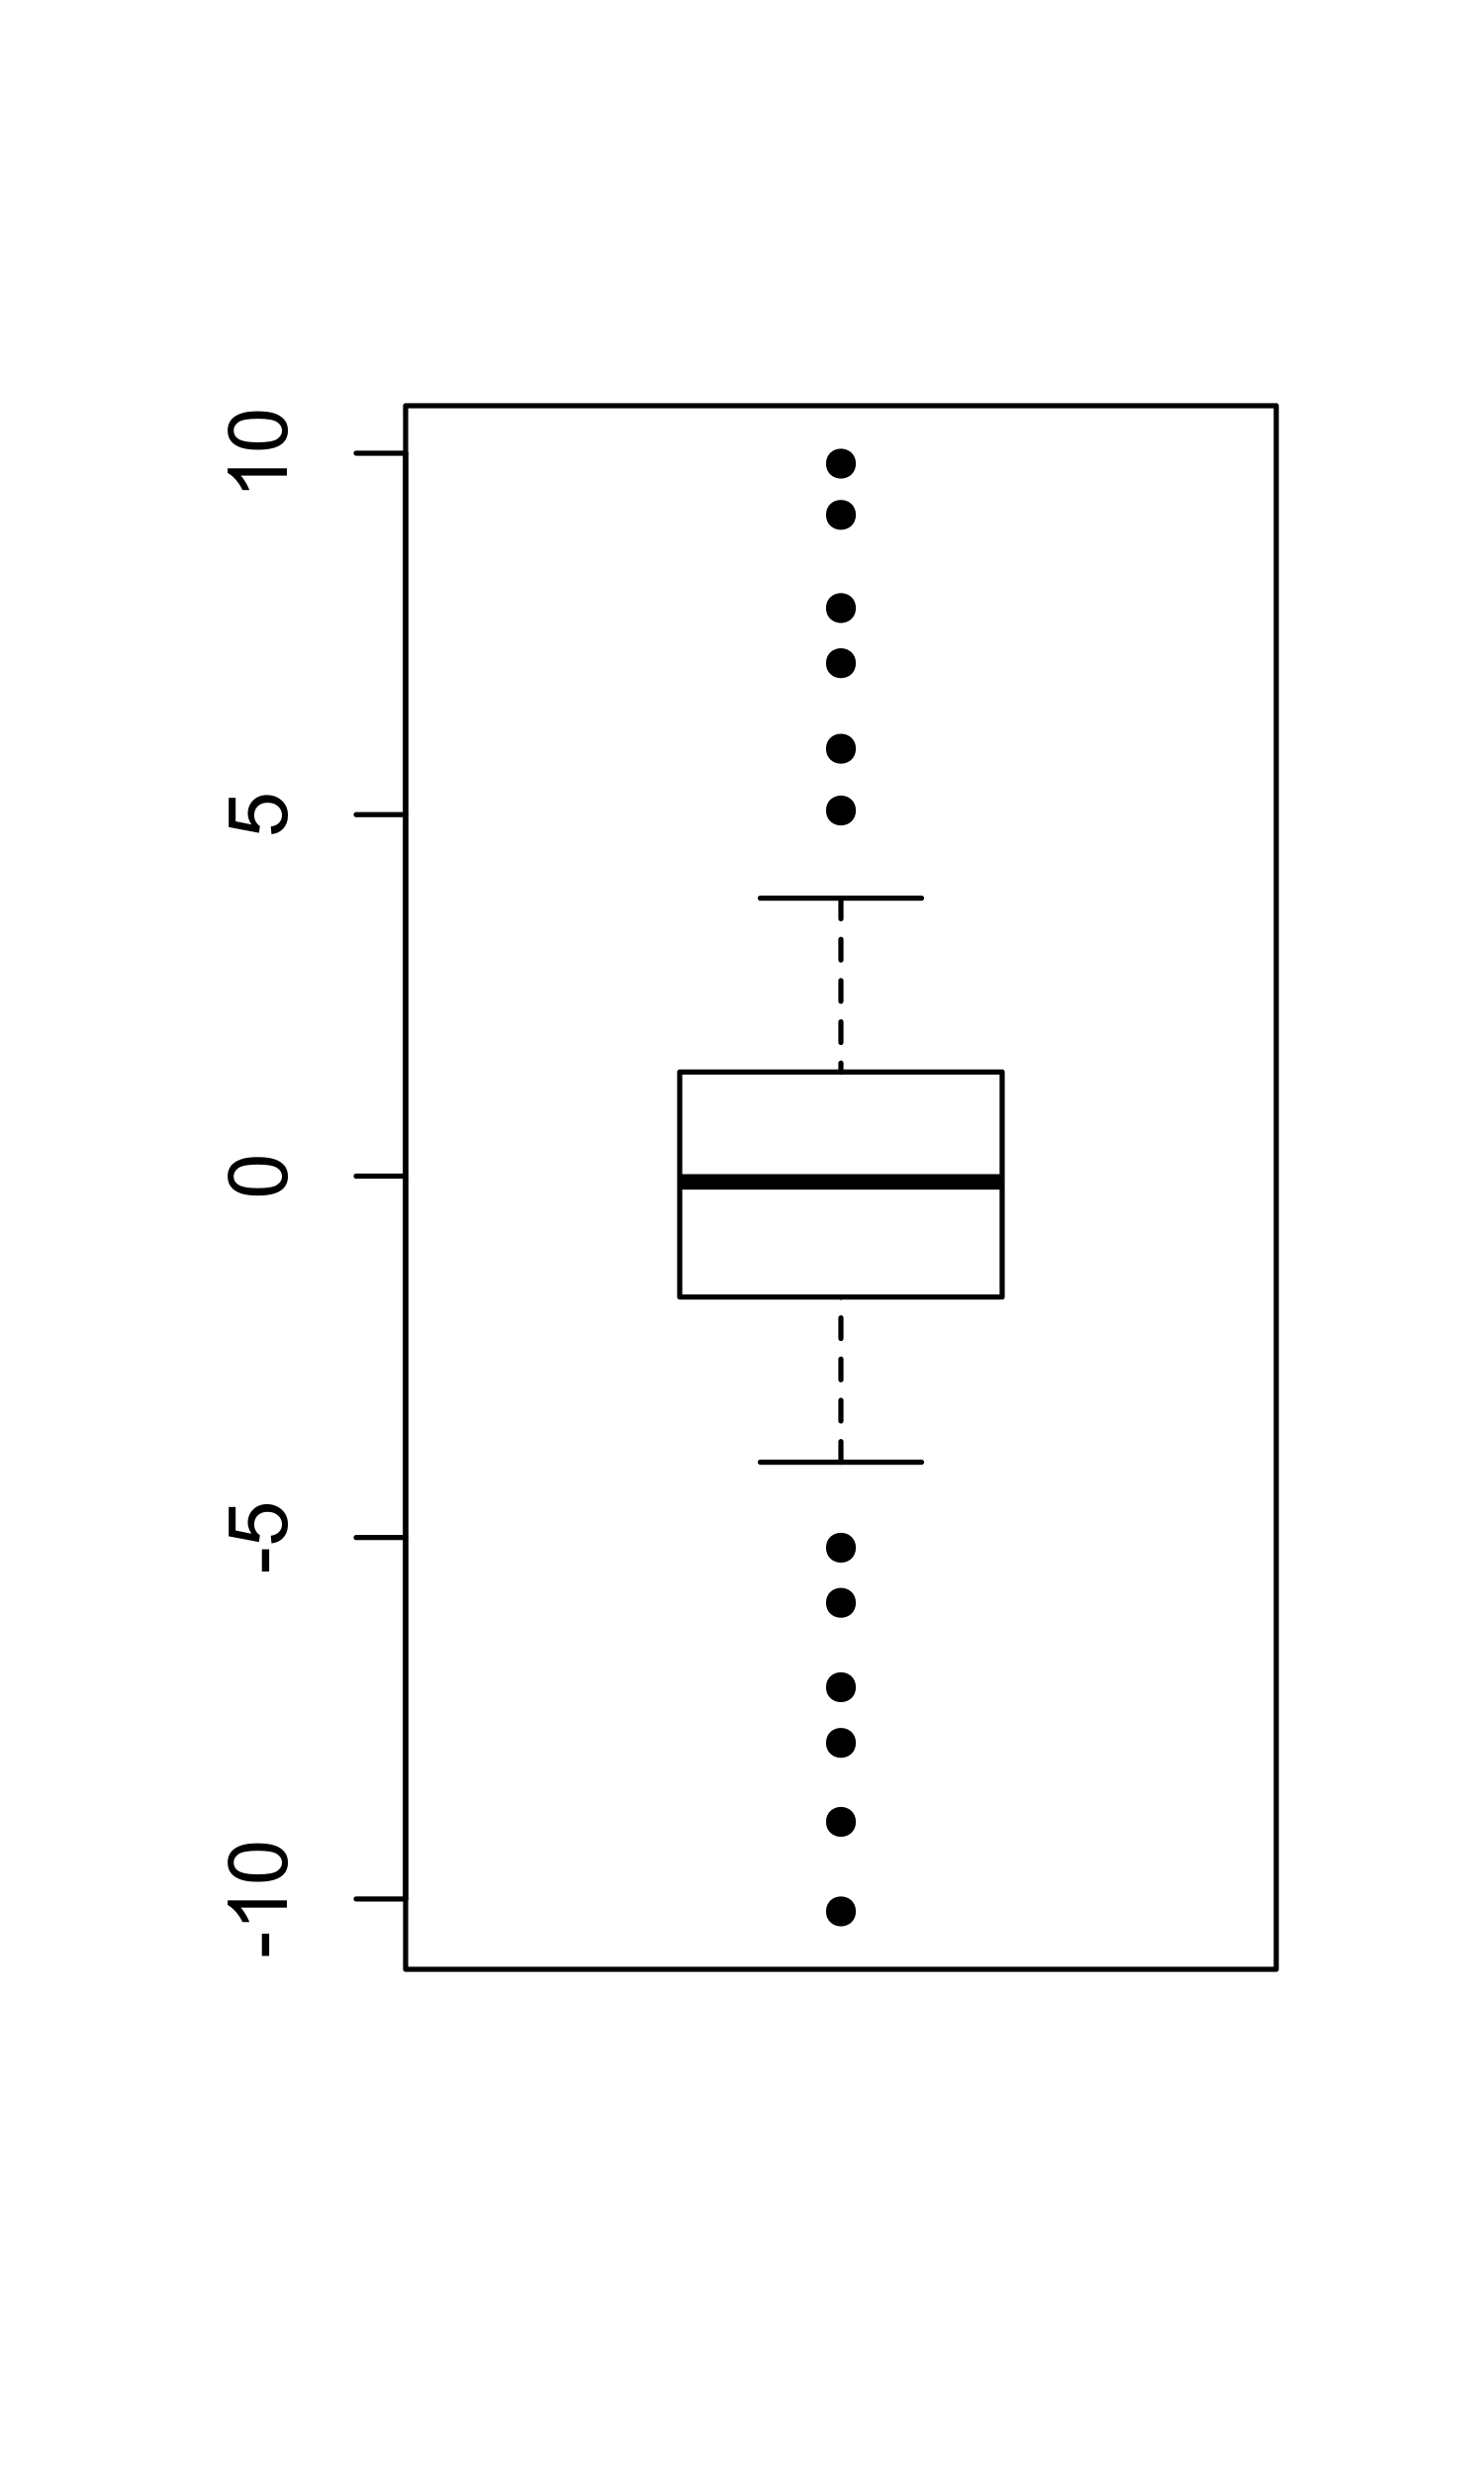
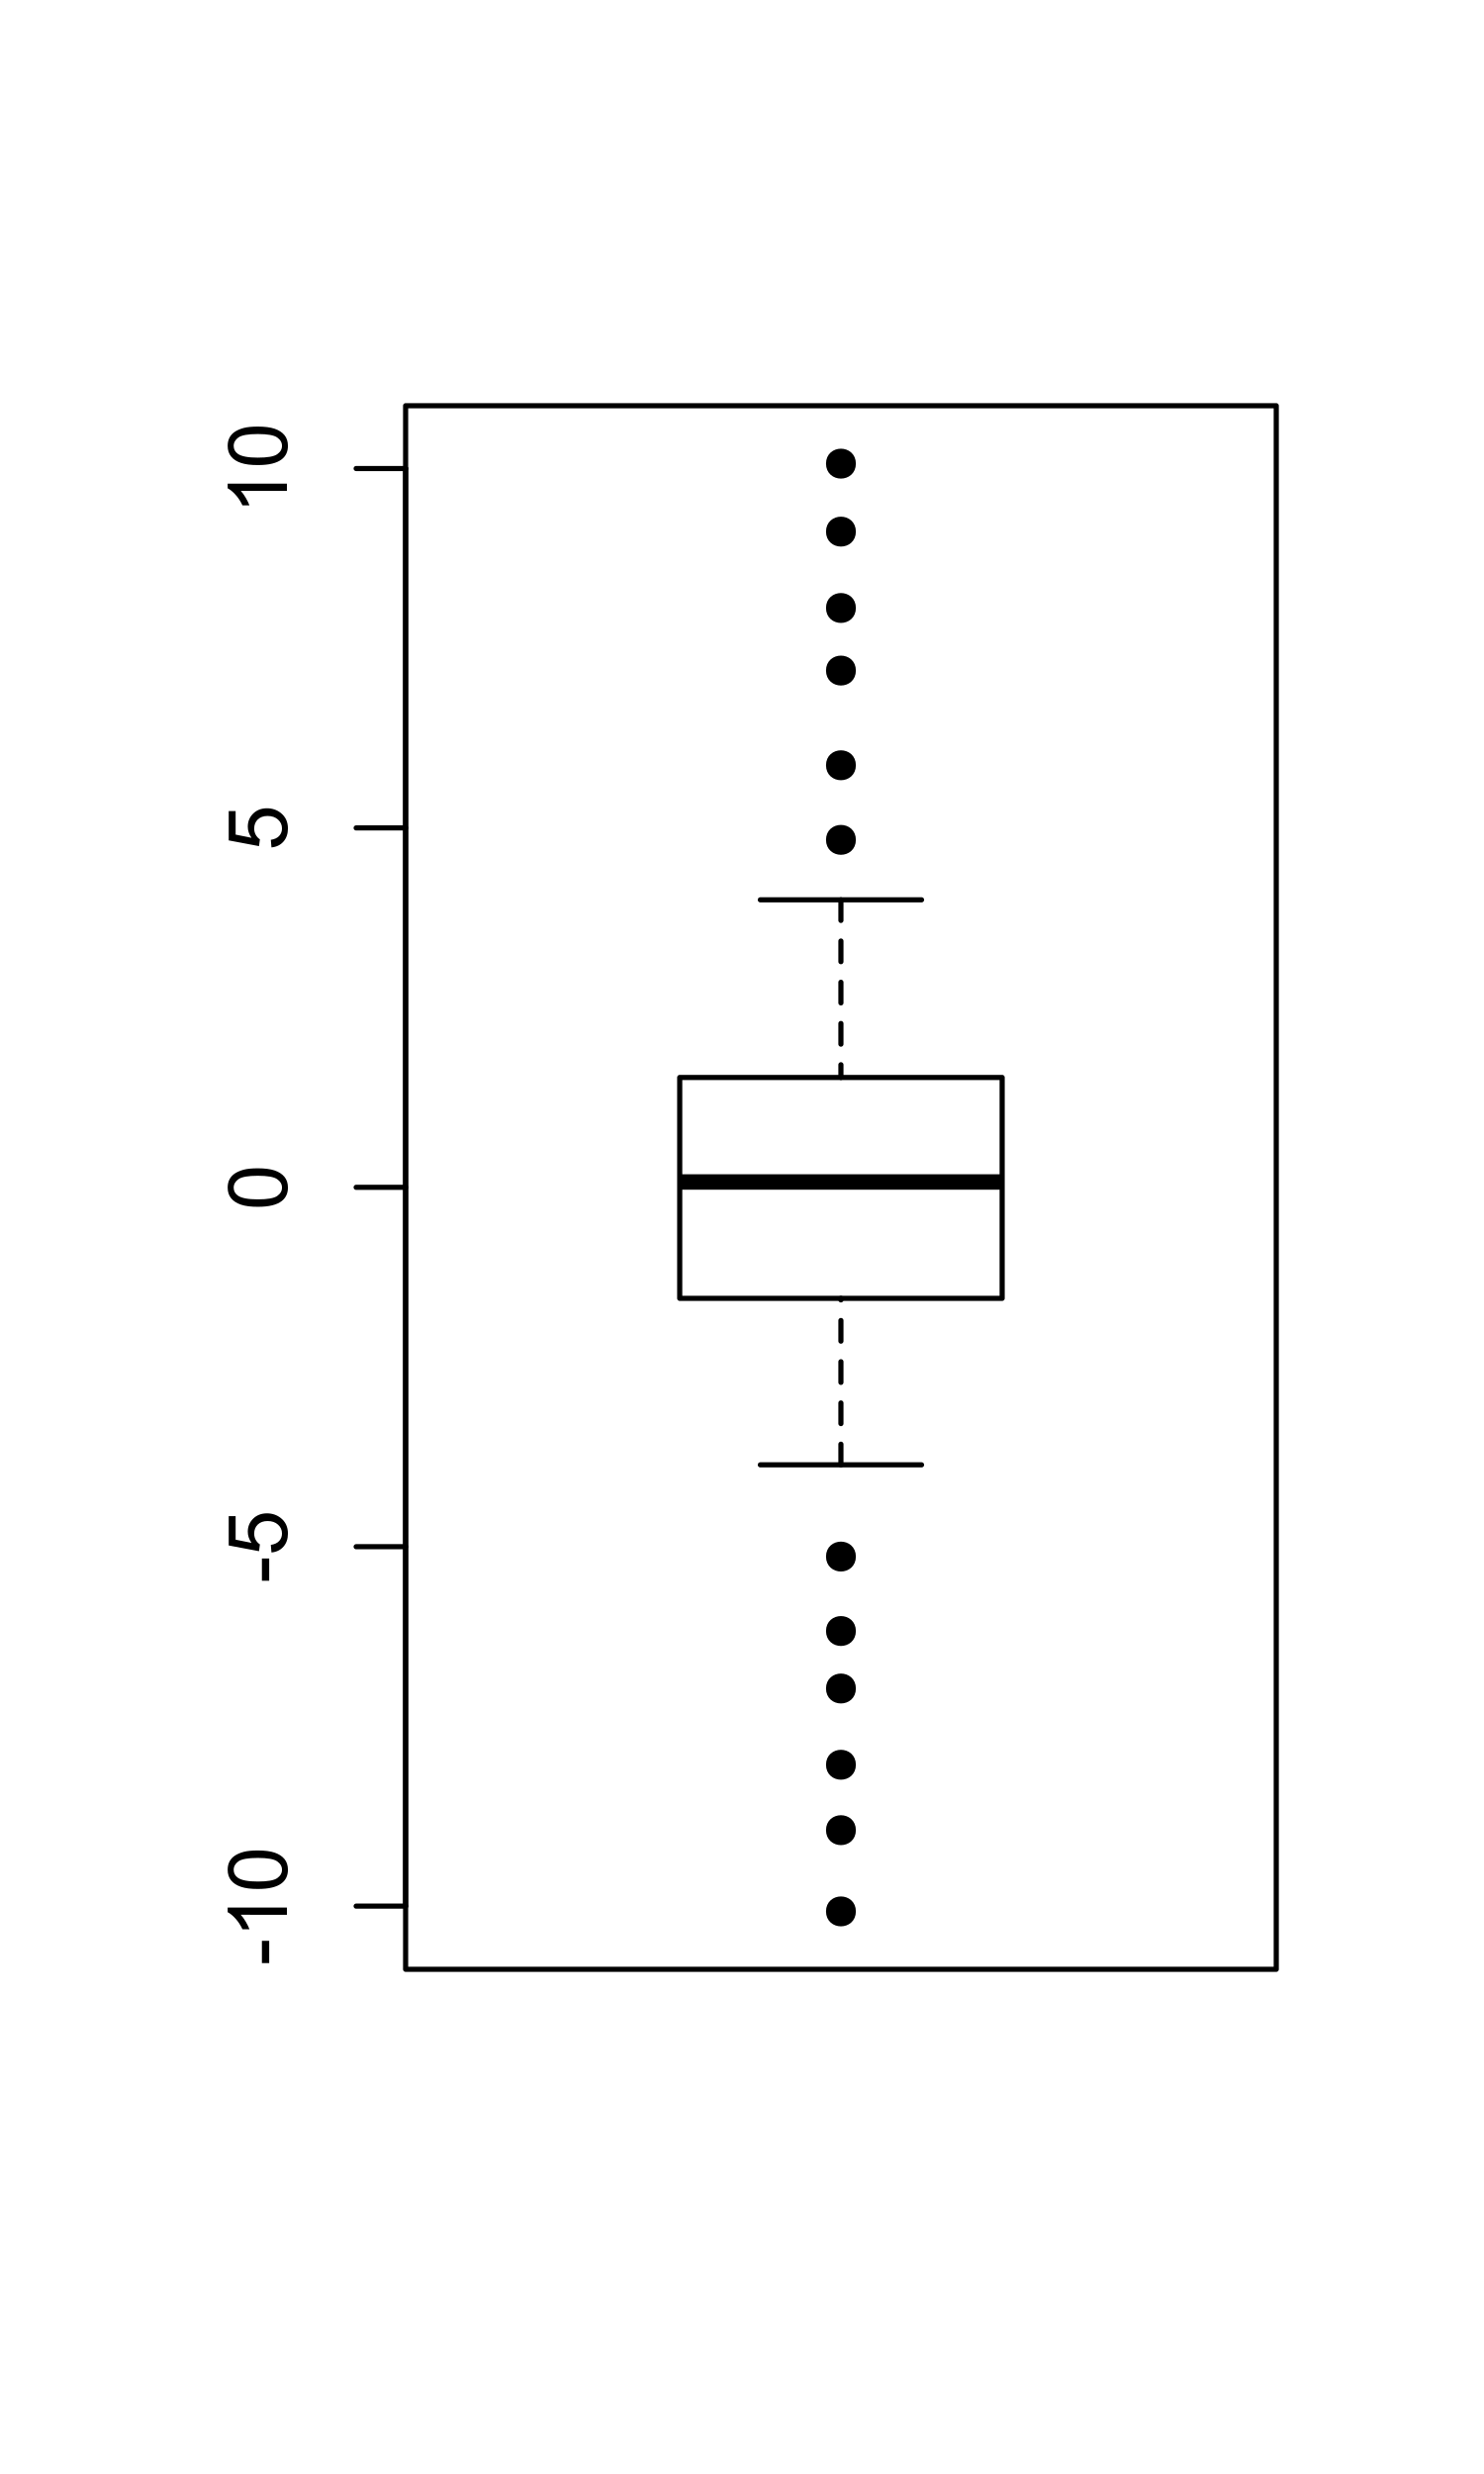
<svg xmlns="http://www.w3.org/2000/svg" xmlns:xlink="http://www.w3.org/1999/xlink" width="216pt" height="360pt" viewBox="0 0 216 360" version="1.1">
  <defs>
    <g>
      <symbol overflow="visible" id="glyph0-0">
        <path style="stroke:none;" d="M -2.578 -0.383 L -3.641 -0.383 L -3.641 -3.621 L -2.578 -3.621 Z M -2.578 -0.383 " />
      </symbol>
      <symbol overflow="visible" id="glyph0-1">
        <path style="stroke:none;" d="M 0 -4.469 L 0 -3.414 L -6.719 -3.418 C -6.477 -3.16 -6.234 -2.828 -5.996 -2.418 C -5.75 -2.004 -5.57 -1.633 -5.449 -1.309 L -6.469 -1.309 C -6.742 -1.895 -7.078 -2.41 -7.477 -2.852 C -7.871 -3.293 -8.254 -3.605 -8.625 -3.793 L -8.625 -4.473 Z M 0 -4.469 " />
      </symbol>
      <symbol overflow="visible" id="glyph0-2">
        <path style="stroke:none;" d="M -4.234 -0.5 C -5.246 -0.496 -6.062 -0.602 -6.688 -0.812 C -7.305 -1.02 -7.785 -1.328 -8.121 -1.742 C -8.457 -2.152 -8.625 -2.672 -8.625 -3.301 C -8.625 -3.758 -8.531 -4.164 -8.348 -4.512 C -8.16 -4.859 -7.891 -5.145 -7.543 -5.371 C -7.191 -5.594 -6.766 -5.773 -6.266 -5.906 C -5.762 -6.035 -5.086 -6.098 -4.234 -6.102 C -3.223 -6.098 -2.41 -5.996 -1.793 -5.789 C -1.176 -5.578 -0.695 -5.266 -0.359 -4.859 C -0.02 -4.445 0.145 -3.926 0.148 -3.297 C 0.145 -2.465 -0.148 -1.816 -0.742 -1.348 C -1.457 -0.781 -2.621 -0.496 -4.234 -0.5 Z M -4.234 -1.582 C -2.824 -1.582 -1.887 -1.746 -1.418 -2.074 C -0.949 -2.402 -0.715 -2.809 -0.719 -3.297 C -0.715 -3.777 -0.949 -4.184 -1.422 -4.52 C -1.887 -4.848 -2.824 -5.016 -4.234 -5.016 C -5.648 -5.016 -6.59 -4.848 -7.055 -4.52 C -7.516 -4.188 -7.746 -3.777 -7.75 -3.289 C -7.746 -2.801 -7.543 -2.414 -7.137 -2.129 C -6.613 -1.762 -5.645 -1.582 -4.234 -1.582 Z M -4.234 -1.582 " />
      </symbol>
      <symbol overflow="visible" id="glyph0-3">
        <path style="stroke:none;" d="M -2.25 -0.5 L -2.344 -1.605 C -1.805 -1.684 -1.398 -1.871 -1.125 -2.176 C -0.852 -2.473 -0.715 -2.836 -0.719 -3.258 C -0.715 -3.766 -0.906 -4.195 -1.293 -4.547 C -1.672 -4.898 -2.18 -5.074 -2.816 -5.074 C -3.414 -5.074 -3.891 -4.902 -4.242 -4.566 C -4.59 -4.227 -4.762 -3.785 -4.766 -3.242 C -4.762 -2.898 -4.684 -2.594 -4.531 -2.32 C -4.375 -2.047 -4.176 -1.832 -3.93 -1.676 L -4.062 -0.688 L -8.473 -1.52 L -8.473 -5.789 L -7.465 -5.789 L -7.465 -2.363 L -5.156 -1.898 C -5.516 -2.414 -5.695 -2.953 -5.695 -3.523 C -5.695 -4.27 -5.434 -4.902 -4.914 -5.422 C -4.395 -5.934 -3.727 -6.191 -2.91 -6.195 C -2.133 -6.191 -1.461 -5.965 -0.895 -5.516 C -0.199 -4.961 0.145 -4.211 0.148 -3.258 C 0.145 -2.477 -0.07 -1.836 -0.508 -1.344 C -0.941 -0.848 -1.523 -0.566 -2.25 -0.5 Z M -2.25 -0.5 " />
      </symbol>
    </g>
    <clipPath id="clip1">
      <path d="M 59.039 59.039 L 186.758 59.039 L 186.758 287.559 L 59.039 287.559 Z M 59.039 59.039 " />
    </clipPath>
  </defs>
  <g id="surface11">
    <rect x="0" y="0" width="216" height="360" style="fill:rgb(100%,100%,100%);fill-opacity:1;stroke:none;" />
    <g clip-path="url(#clip1)" clip-rule="nonzero">
-       <path style="fill:none;stroke-width:2.25;stroke-linecap:butt;stroke-linejoin:round;stroke:rgb(0%,0%,0%);stroke-opacity:1;stroke-miterlimit:10;" d="M 98.934 171.98 L 145.867 171.98 " />
-       <path style="fill:none;stroke-width:0.75;stroke-linecap:round;stroke-linejoin:round;stroke:rgb(0%,0%,0%);stroke-opacity:1;stroke-dasharray:3,3;stroke-miterlimit:10;" d="M 122.398 212.77 L 122.398 188.734 " />
-       <path style="fill:none;stroke-width:0.75;stroke-linecap:round;stroke-linejoin:round;stroke:rgb(0%,0%,0%);stroke-opacity:1;stroke-dasharray:3,3;stroke-miterlimit:10;" d="M 122.398 130.695 L 122.398 155.988 " />
-       <path style="fill:none;stroke-width:0.75;stroke-linecap:round;stroke-linejoin:round;stroke:rgb(0%,0%,0%);stroke-opacity:1;stroke-miterlimit:10;" d="M 110.668 212.77 L 134.133 212.77 " />
-       <path style="fill:none;stroke-width:0.75;stroke-linecap:round;stroke-linejoin:round;stroke:rgb(0%,0%,0%);stroke-opacity:1;stroke-miterlimit:10;" d="M 110.668 130.695 L 134.133 130.695 " />
-       <path style="fill:none;stroke-width:0.75;stroke-linecap:round;stroke-linejoin:round;stroke:rgb(0%,0%,0%);stroke-opacity:1;stroke-miterlimit:10;" d="M 98.934 188.734 L 145.867 188.734 L 145.867 155.988 L 98.934 155.988 L 98.934 188.734 " />
+       <path style="fill:none;stroke-width:2.25;stroke-linecap:butt;stroke-linejoin:round;stroke:rgb(0%,0%,0%);stroke-opacity:1;stroke-miterlimit:10;" d="M 98.934 171.992 L 145.867 171.992 " />
+       <path style="fill:none;stroke-width:0.75;stroke-linecap:round;stroke-linejoin:round;stroke:rgb(0%,0%,0%);stroke-opacity:1;stroke-dasharray:3,3;stroke-miterlimit:10;" d="M 122.398 213.152 L 122.398 188.926 " />
+       <path style="fill:none;stroke-width:0.75;stroke-linecap:round;stroke-linejoin:round;stroke:rgb(0%,0%,0%);stroke-opacity:1;stroke-dasharray:3,3;stroke-miterlimit:10;" d="M 122.398 130.934 L 122.398 156.785 " />
+       <path style="fill:none;stroke-width:0.75;stroke-linecap:round;stroke-linejoin:round;stroke:rgb(0%,0%,0%);stroke-opacity:1;stroke-miterlimit:10;" d="M 110.668 213.152 L 134.133 213.152 " />
+       <path style="fill:none;stroke-width:0.75;stroke-linecap:round;stroke-linejoin:round;stroke:rgb(0%,0%,0%);stroke-opacity:1;stroke-miterlimit:10;" d="M 110.668 130.934 L 134.133 130.934 " />
+       <path style="fill:none;stroke-width:0.75;stroke-linecap:round;stroke-linejoin:round;stroke:rgb(0%,0%,0%);stroke-opacity:1;stroke-miterlimit:10;" d="M 98.934 188.926 L 145.867 188.926 L 145.867 156.785 L 98.934 156.785 L 98.934 188.926 " />
      <path style="fill-rule:nonzero;fill:rgb(0%,0%,0%);fill-opacity:1;stroke-width:0.75;stroke-linecap:round;stroke-linejoin:round;stroke:rgb(0%,0%,0%);stroke-opacity:1;stroke-miterlimit:10;" d="M 124.199 278.133 C 124.199 280.535 120.602 280.535 120.602 278.133 C 120.602 275.734 124.199 275.734 124.199 278.133 " />
-       <path style="fill-rule:nonzero;fill:rgb(0%,0%,0%);fill-opacity:1;stroke-width:0.75;stroke-linecap:round;stroke-linejoin:round;stroke:rgb(0%,0%,0%);stroke-opacity:1;stroke-miterlimit:10;" d="M 124.199 265.105 C 124.199 267.504 120.602 267.504 120.602 265.105 C 120.602 262.703 124.199 262.703 124.199 265.105 " />
-       <path style="fill-rule:nonzero;fill:rgb(0%,0%,0%);fill-opacity:1;stroke-width:0.75;stroke-linecap:round;stroke-linejoin:round;stroke:rgb(0%,0%,0%);stroke-opacity:1;stroke-miterlimit:10;" d="M 124.199 253.613 C 124.199 256.012 120.602 256.012 120.602 253.613 C 120.602 251.211 124.199 251.211 124.199 253.613 " />
-       <path style="fill-rule:nonzero;fill:rgb(0%,0%,0%);fill-opacity:1;stroke-width:0.75;stroke-linecap:round;stroke-linejoin:round;stroke:rgb(0%,0%,0%);stroke-opacity:1;stroke-miterlimit:10;" d="M 124.199 245.516 C 124.199 247.914 120.602 247.914 120.602 245.516 C 120.602 243.113 124.199 243.113 124.199 245.516 " />
-       <path style="fill-rule:nonzero;fill:rgb(0%,0%,0%);fill-opacity:1;stroke-width:0.75;stroke-linecap:round;stroke-linejoin:round;stroke:rgb(0%,0%,0%);stroke-opacity:1;stroke-miterlimit:10;" d="M 124.199 233.23 C 124.199 235.633 120.602 235.633 120.602 233.23 C 120.602 230.832 124.199 230.832 124.199 233.23 " />
-       <path style="fill-rule:nonzero;fill:rgb(0%,0%,0%);fill-opacity:1;stroke-width:0.75;stroke-linecap:round;stroke-linejoin:round;stroke:rgb(0%,0%,0%);stroke-opacity:1;stroke-miterlimit:10;" d="M 124.199 225.215 C 124.199 227.613 120.602 227.613 120.602 225.215 C 120.602 222.816 124.199 222.816 124.199 225.215 " />
-       <path style="fill-rule:nonzero;fill:rgb(0%,0%,0%);fill-opacity:1;stroke-width:0.75;stroke-linecap:round;stroke-linejoin:round;stroke:rgb(0%,0%,0%);stroke-opacity:1;stroke-miterlimit:10;" d="M 124.199 117.941 C 124.199 120.34 120.602 120.34 120.602 117.941 C 120.602 115.539 124.199 115.539 124.199 117.941 " />
-       <path style="fill-rule:nonzero;fill:rgb(0%,0%,0%);fill-opacity:1;stroke-width:0.75;stroke-linecap:round;stroke-linejoin:round;stroke:rgb(0%,0%,0%);stroke-opacity:1;stroke-miterlimit:10;" d="M 124.199 108.949 C 124.199 111.352 120.602 111.352 120.602 108.949 C 120.602 106.551 124.199 106.551 124.199 108.949 " />
-       <path style="fill-rule:nonzero;fill:rgb(0%,0%,0%);fill-opacity:1;stroke-width:0.75;stroke-linecap:round;stroke-linejoin:round;stroke:rgb(0%,0%,0%);stroke-opacity:1;stroke-miterlimit:10;" d="M 124.199 96.504 C 124.199 98.906 120.602 98.906 120.602 96.504 C 120.602 94.105 124.199 94.105 124.199 96.504 " />
-       <path style="fill-rule:nonzero;fill:rgb(0%,0%,0%);fill-opacity:1;stroke-width:0.75;stroke-linecap:round;stroke-linejoin:round;stroke:rgb(0%,0%,0%);stroke-opacity:1;stroke-miterlimit:10;" d="M 124.199 88.48 C 124.199 90.879 120.602 90.879 120.602 88.48 C 120.602 86.078 124.199 86.078 124.199 88.48 " />
-       <path style="fill-rule:nonzero;fill:rgb(0%,0%,0%);fill-opacity:1;stroke-width:0.75;stroke-linecap:round;stroke-linejoin:round;stroke:rgb(0%,0%,0%);stroke-opacity:1;stroke-miterlimit:10;" d="M 124.199 74.922 C 124.199 77.32 120.602 77.32 120.602 74.922 C 120.602 72.52 124.199 72.52 124.199 74.922 " />
+       <path style="fill-rule:nonzero;fill:rgb(0%,0%,0%);fill-opacity:1;stroke-width:0.75;stroke-linecap:round;stroke-linejoin:round;stroke:rgb(0%,0%,0%);stroke-opacity:1;stroke-miterlimit:10;" d="M 124.199 266.312 C 124.199 268.715 120.602 268.715 120.602 266.312 C 120.602 263.914 124.199 263.914 124.199 266.312 " />
+       <path style="fill-rule:nonzero;fill:rgb(0%,0%,0%);fill-opacity:1;stroke-width:0.75;stroke-linecap:round;stroke-linejoin:round;stroke:rgb(0%,0%,0%);stroke-opacity:1;stroke-miterlimit:10;" d="M 124.199 256.797 C 124.199 259.195 120.602 259.195 120.602 256.797 C 120.602 254.395 124.199 254.395 124.199 256.797 " />
+       <path style="fill-rule:nonzero;fill:rgb(0%,0%,0%);fill-opacity:1;stroke-width:0.75;stroke-linecap:round;stroke-linejoin:round;stroke:rgb(0%,0%,0%);stroke-opacity:1;stroke-miterlimit:10;" d="M 124.199 245.699 C 124.199 248.102 120.602 248.102 120.602 245.699 C 120.602 243.301 124.199 243.301 124.199 245.699 " />
+       <path style="fill-rule:nonzero;fill:rgb(0%,0%,0%);fill-opacity:1;stroke-width:0.75;stroke-linecap:round;stroke-linejoin:round;stroke:rgb(0%,0%,0%);stroke-opacity:1;stroke-miterlimit:10;" d="M 124.199 237.336 C 124.199 239.734 120.602 239.734 120.602 237.336 C 120.602 234.934 124.199 234.934 124.199 237.336 " />
+       <path style="fill-rule:nonzero;fill:rgb(0%,0%,0%);fill-opacity:1;stroke-width:0.75;stroke-linecap:round;stroke-linejoin:round;stroke:rgb(0%,0%,0%);stroke-opacity:1;stroke-miterlimit:10;" d="M 124.199 226.5 C 124.199 228.902 120.602 228.902 120.602 226.5 C 120.602 224.102 124.199 224.102 124.199 226.5 " />
+       <path style="fill-rule:nonzero;fill:rgb(0%,0%,0%);fill-opacity:1;stroke-width:0.75;stroke-linecap:round;stroke-linejoin:round;stroke:rgb(0%,0%,0%);stroke-opacity:1;stroke-miterlimit:10;" d="M 124.199 122.211 C 124.199 124.609 120.602 124.609 120.602 122.211 C 120.602 119.812 124.199 119.812 124.199 122.211 " />
+       <path style="fill-rule:nonzero;fill:rgb(0%,0%,0%);fill-opacity:1;stroke-width:0.75;stroke-linecap:round;stroke-linejoin:round;stroke:rgb(0%,0%,0%);stroke-opacity:1;stroke-miterlimit:10;" d="M 124.199 111.355 C 124.199 113.758 120.602 113.758 120.602 111.355 C 120.602 108.957 124.199 108.957 124.199 111.355 " />
+       <path style="fill-rule:nonzero;fill:rgb(0%,0%,0%);fill-opacity:1;stroke-width:0.75;stroke-linecap:round;stroke-linejoin:round;stroke:rgb(0%,0%,0%);stroke-opacity:1;stroke-miterlimit:10;" d="M 124.199 97.574 C 124.199 99.977 120.602 99.977 120.602 97.574 C 120.602 95.176 124.199 95.176 124.199 97.574 " />
+       <path style="fill-rule:nonzero;fill:rgb(0%,0%,0%);fill-opacity:1;stroke-width:0.75;stroke-linecap:round;stroke-linejoin:round;stroke:rgb(0%,0%,0%);stroke-opacity:1;stroke-miterlimit:10;" d="M 124.199 88.469 C 124.199 90.871 120.602 90.871 120.602 88.469 C 120.602 86.07 124.199 86.07 124.199 88.469 " />
+       <path style="fill-rule:nonzero;fill:rgb(0%,0%,0%);fill-opacity:1;stroke-width:0.75;stroke-linecap:round;stroke-linejoin:round;stroke:rgb(0%,0%,0%);stroke-opacity:1;stroke-miterlimit:10;" d="M 124.199 77.359 C 124.199 79.758 120.602 79.758 120.602 77.359 C 120.602 74.957 124.199 74.957 124.199 77.359 " />
      <path style="fill-rule:nonzero;fill:rgb(0%,0%,0%);fill-opacity:1;stroke-width:0.75;stroke-linecap:round;stroke-linejoin:round;stroke:rgb(0%,0%,0%);stroke-opacity:1;stroke-miterlimit:10;" d="M 124.199 67.465 C 124.199 69.867 120.602 69.867 120.602 67.465 C 120.602 65.066 124.199 65.066 124.199 67.465 " />
    </g>
-     <path style="fill:none;stroke-width:0.75;stroke-linecap:round;stroke-linejoin:round;stroke:rgb(0%,0%,0%);stroke-opacity:1;stroke-miterlimit:10;" d="M 59.039 276.324 L 59.039 65.949 " />
-     <path style="fill:none;stroke-width:0.75;stroke-linecap:round;stroke-linejoin:round;stroke:rgb(0%,0%,0%);stroke-opacity:1;stroke-miterlimit:10;" d="M 59.039 276.324 L 51.84 276.324 " />
-     <path style="fill:none;stroke-width:0.75;stroke-linecap:round;stroke-linejoin:round;stroke:rgb(0%,0%,0%);stroke-opacity:1;stroke-miterlimit:10;" d="M 59.039 223.73 L 51.84 223.73 " />
-     <path style="fill:none;stroke-width:0.75;stroke-linecap:round;stroke-linejoin:round;stroke:rgb(0%,0%,0%);stroke-opacity:1;stroke-miterlimit:10;" d="M 59.039 171.137 L 51.84 171.137 " />
-     <path style="fill:none;stroke-width:0.75;stroke-linecap:round;stroke-linejoin:round;stroke:rgb(0%,0%,0%);stroke-opacity:1;stroke-miterlimit:10;" d="M 59.039 118.543 L 51.84 118.543 " />
-     <path style="fill:none;stroke-width:0.75;stroke-linecap:round;stroke-linejoin:round;stroke:rgb(0%,0%,0%);stroke-opacity:1;stroke-miterlimit:10;" d="M 59.039 65.949 L 51.84 65.949 " />
+     <path style="fill:none;stroke-width:0.75;stroke-linecap:round;stroke-linejoin:round;stroke:rgb(0%,0%,0%);stroke-opacity:1;stroke-miterlimit:10;" d="M 59.039 277.367 L 59.039 68.176 " />
+     <path style="fill:none;stroke-width:0.75;stroke-linecap:round;stroke-linejoin:round;stroke:rgb(0%,0%,0%);stroke-opacity:1;stroke-miterlimit:10;" d="M 59.039 277.367 L 51.84 277.367 " />
+     <path style="fill:none;stroke-width:0.75;stroke-linecap:round;stroke-linejoin:round;stroke:rgb(0%,0%,0%);stroke-opacity:1;stroke-miterlimit:10;" d="M 59.039 225.066 L 51.84 225.066 " />
+     <path style="fill:none;stroke-width:0.75;stroke-linecap:round;stroke-linejoin:round;stroke:rgb(0%,0%,0%);stroke-opacity:1;stroke-miterlimit:10;" d="M 59.039 172.77 L 51.84 172.77 " />
+     <path style="fill:none;stroke-width:0.75;stroke-linecap:round;stroke-linejoin:round;stroke:rgb(0%,0%,0%);stroke-opacity:1;stroke-miterlimit:10;" d="M 59.039 120.473 L 51.84 120.473 " />
+     <path style="fill:none;stroke-width:0.75;stroke-linecap:round;stroke-linejoin:round;stroke:rgb(0%,0%,0%);stroke-opacity:1;stroke-miterlimit:10;" d="M 59.039 68.176 L 51.84 68.176 " />
    <g style="fill:rgb(0%,0%,0%);fill-opacity:1;">
-       <use xlink:href="#glyph0-0" x="41.762" y="284.996" />
-       <use xlink:href="#glyph0-1" x="41.762" y="281" />
-       <use xlink:href="#glyph0-2" x="41.762" y="274.326" />
+       <use xlink:href="#glyph0-0" x="41.762" y="286.039" />
+       <use xlink:href="#glyph0-1" x="41.762" y="282.043" />
+       <use xlink:href="#glyph0-2" x="41.762" y="275.369" />
    </g>
    <g style="fill:rgb(0%,0%,0%);fill-opacity:1;">
-       <use xlink:href="#glyph0-0" x="41.762" y="229.066" />
-       <use xlink:href="#glyph0-3" x="41.762" y="225.07" />
+       <use xlink:href="#glyph0-0" x="41.762" y="230.402" />
+       <use xlink:href="#glyph0-3" x="41.762" y="226.406" />
    </g>
    <g style="fill:rgb(0%,0%,0%);fill-opacity:1;">
-       <use xlink:href="#glyph0-2" x="41.762" y="174.473" />
+       <use xlink:href="#glyph0-2" x="41.762" y="176.105" />
    </g>
    <g style="fill:rgb(0%,0%,0%);fill-opacity:1;">
-       <use xlink:href="#glyph0-3" x="41.762" y="121.879" />
+       <use xlink:href="#glyph0-3" x="41.762" y="123.809" />
    </g>
    <g style="fill:rgb(0%,0%,0%);fill-opacity:1;">
-       <use xlink:href="#glyph0-1" x="41.762" y="72.621" />
-       <use xlink:href="#glyph0-2" x="41.762" y="65.947" />
+       <use xlink:href="#glyph0-1" x="41.762" y="74.848" />
+       <use xlink:href="#glyph0-2" x="41.762" y="68.174" />
    </g>
    <path style="fill:none;stroke-width:0.75;stroke-linecap:round;stroke-linejoin:round;stroke:rgb(0%,0%,0%);stroke-opacity:1;stroke-miterlimit:10;" d="M 59.039 286.559 L 185.762 286.559 L 185.762 59.039 L 59.039 59.039 L 59.039 286.559 " />
  </g>
</svg>
